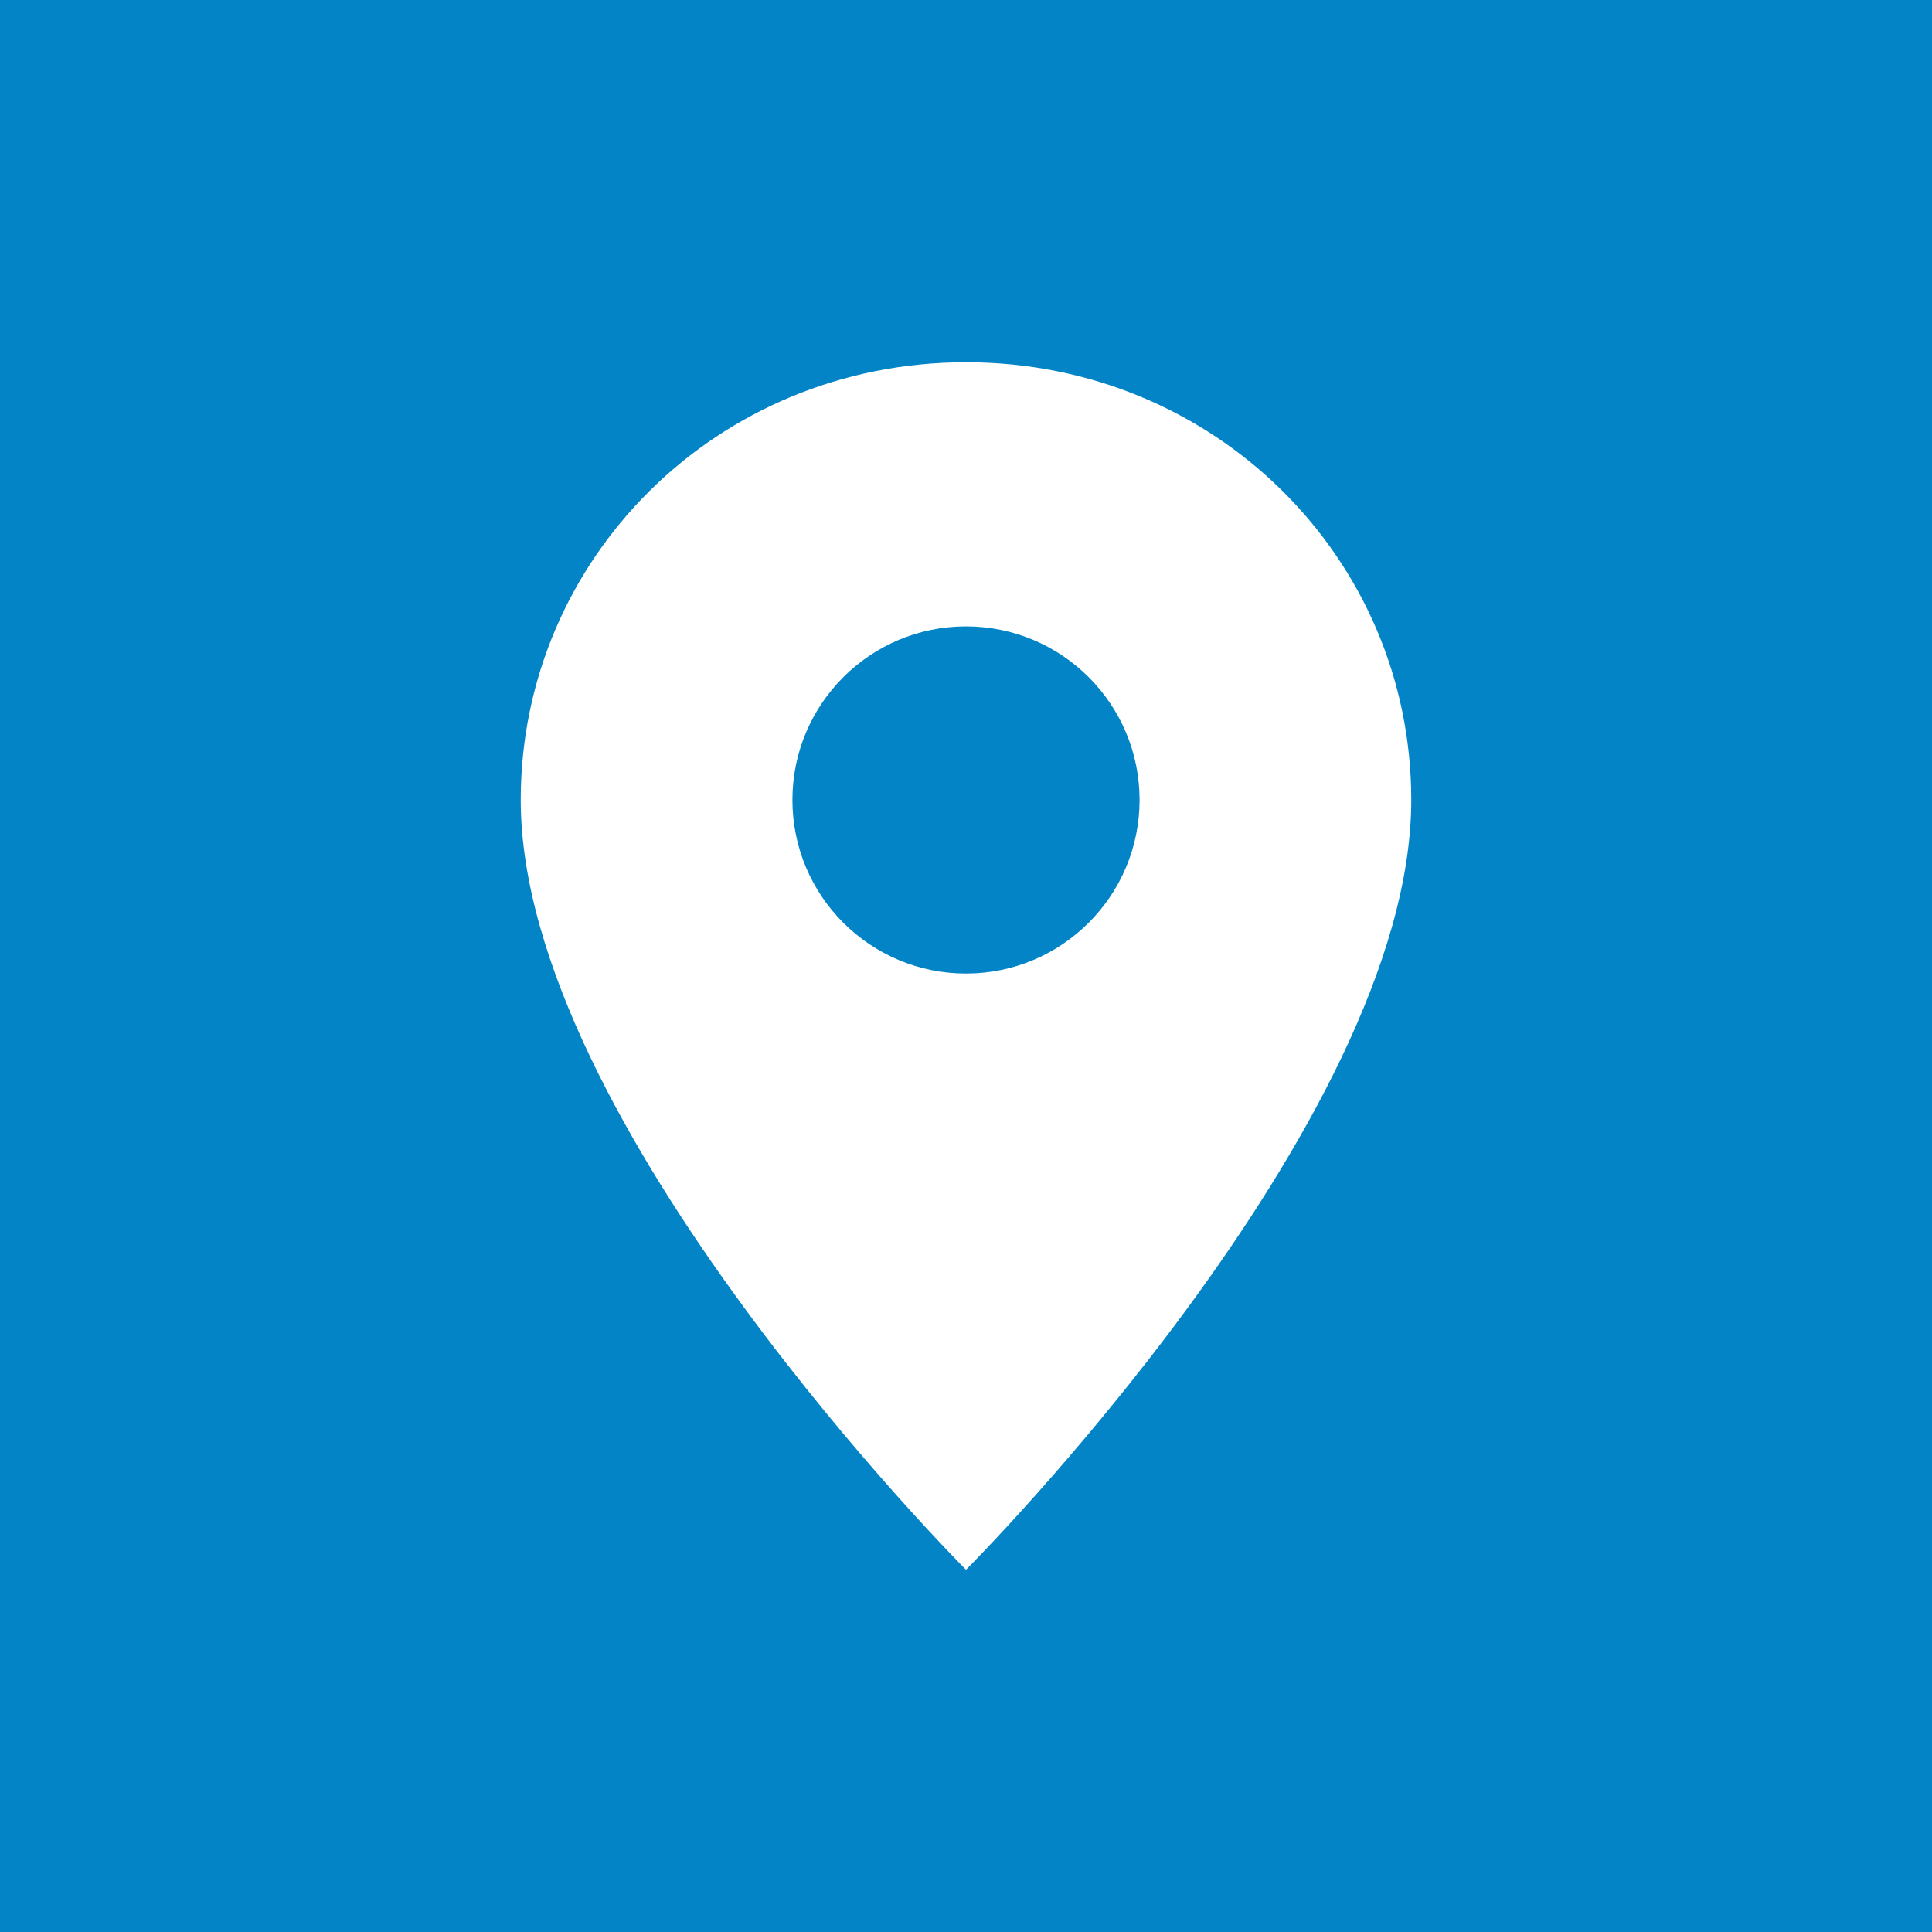
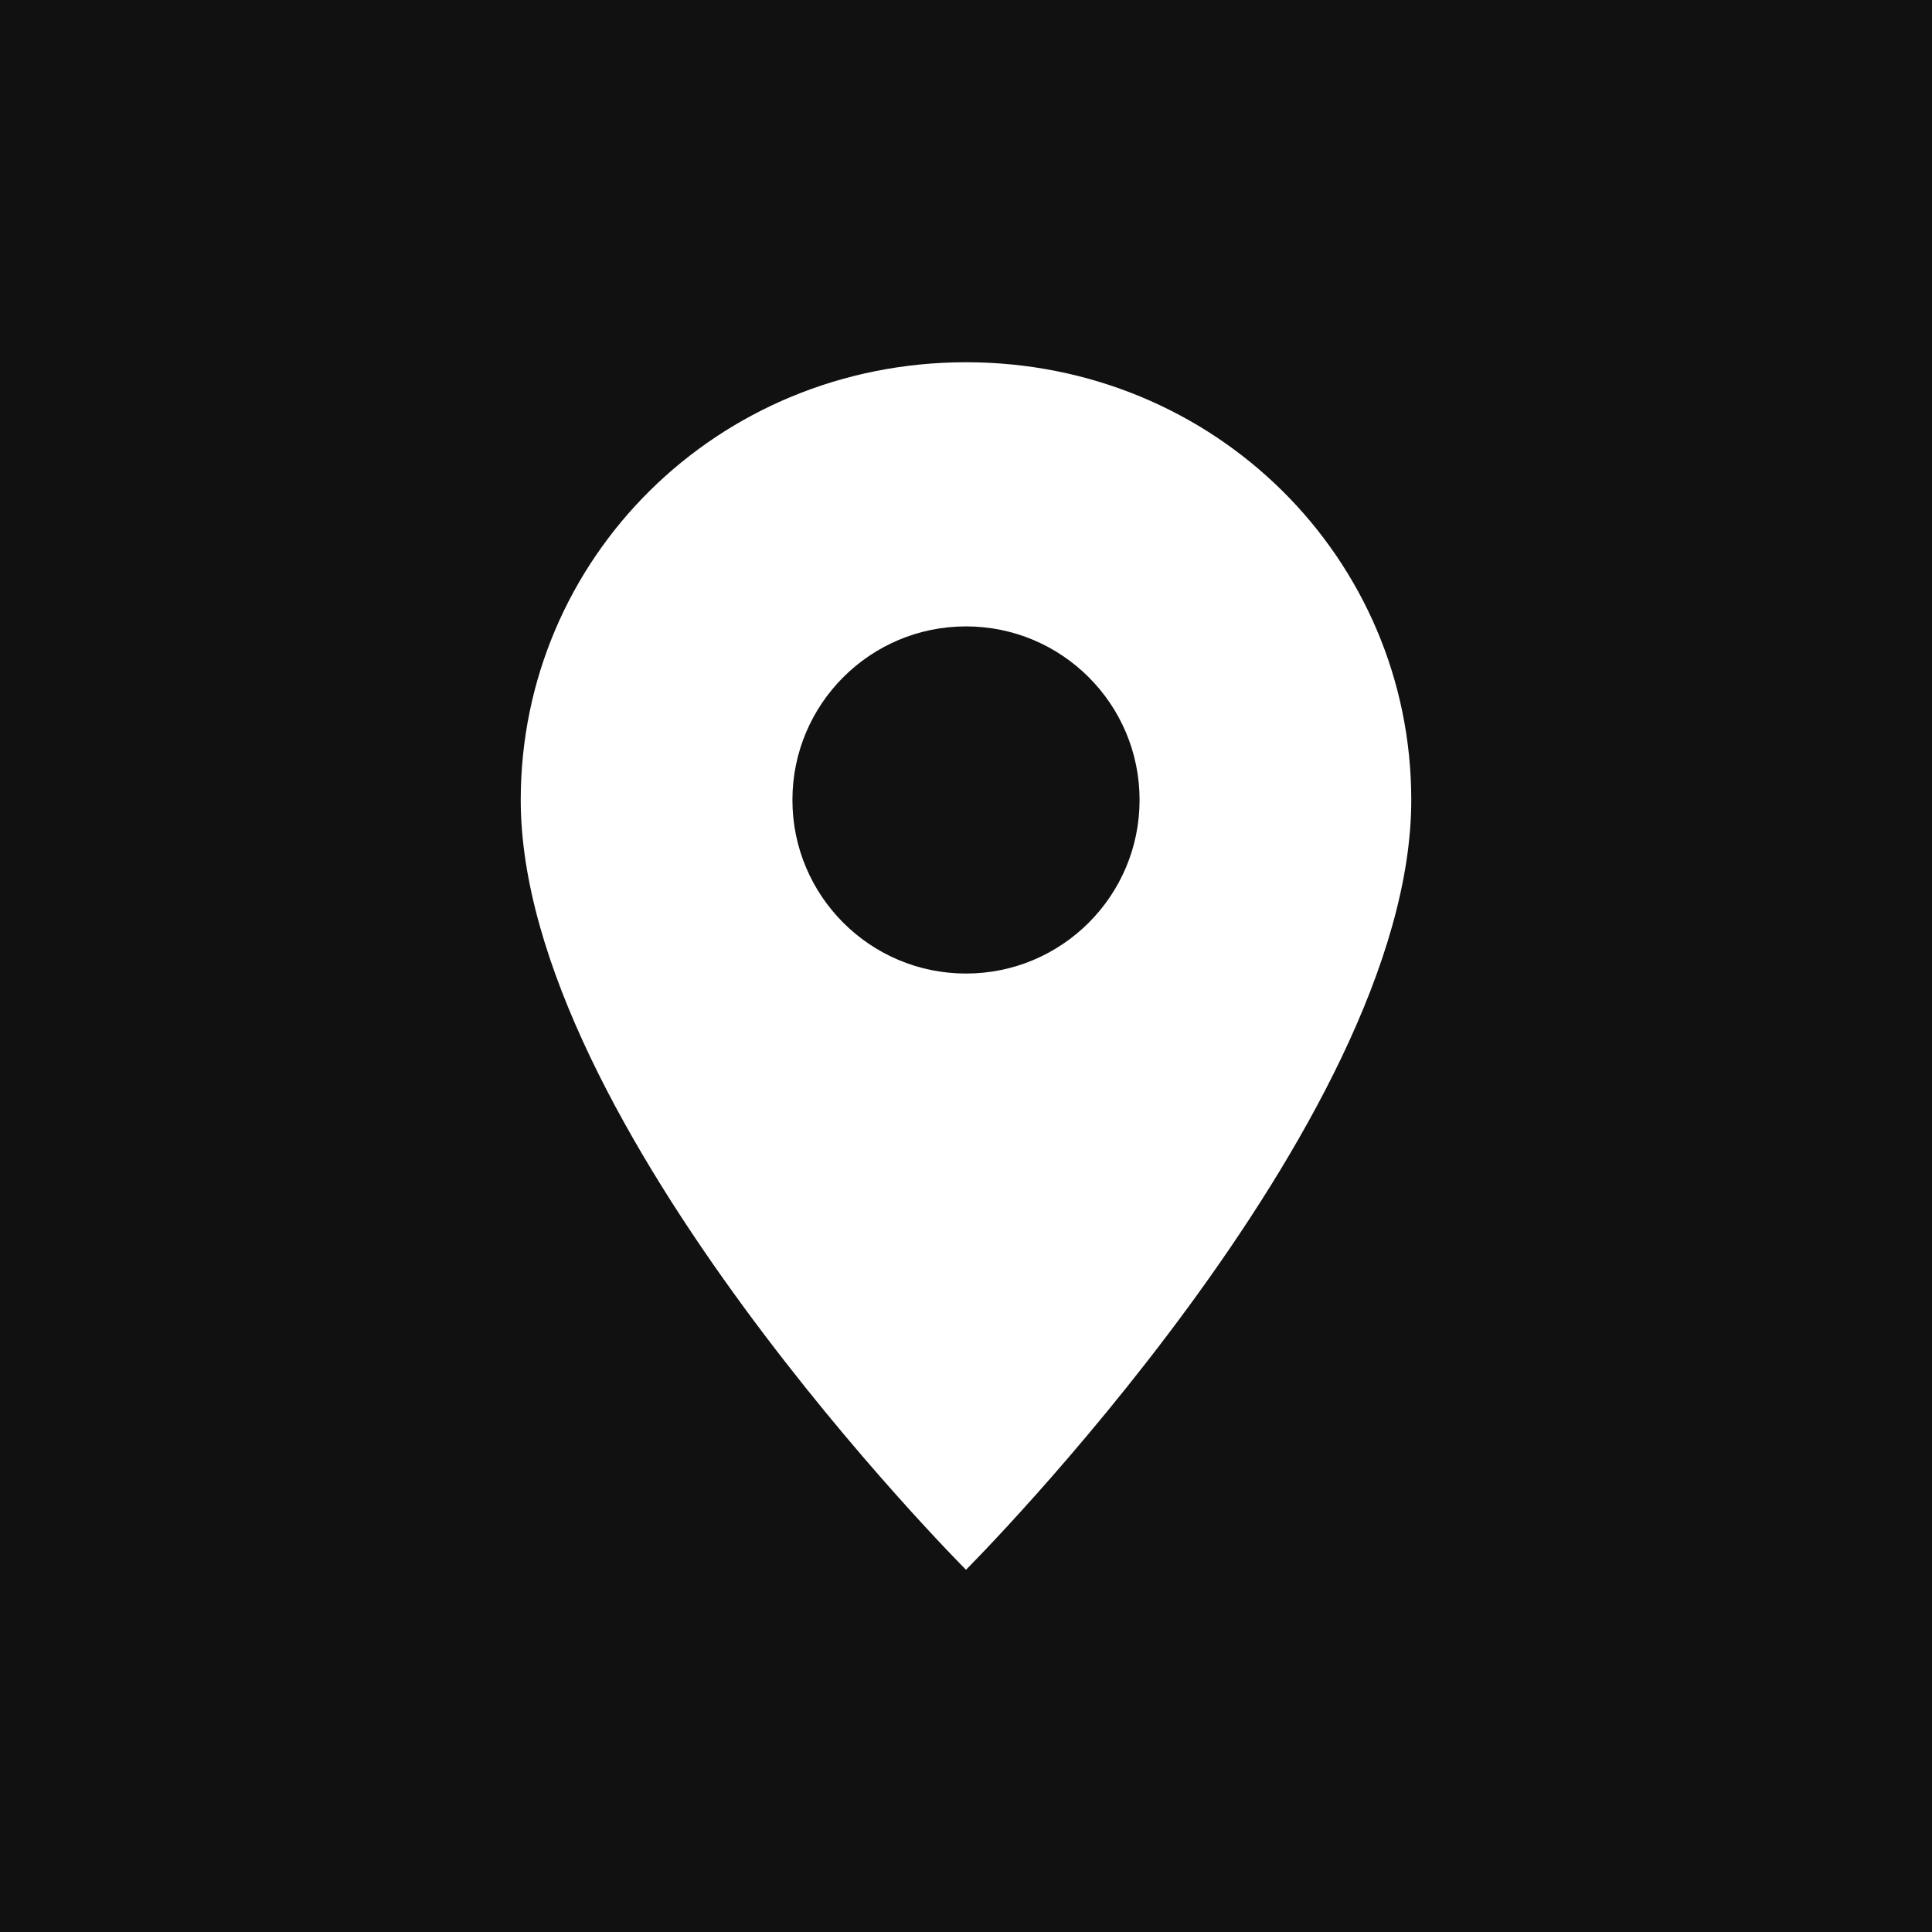
<svg xmlns="http://www.w3.org/2000/svg" viewBox="0 0 512 512">
-   <rect width="512" height="512" fill="#0284C7" />
+   <rect width="512" height="512" fill="#111111" />
  <path d="M256 96c-66 0-118 52-118 116 0 86 118 204 118 204s118-118 118-204c0-64-52-116-118-116z" fill="#fff" />
-   <circle cx="256" cy="212" r="46" fill="#0284C7" />
+   <circle cx="256" cy="212" r="46" fill="#111111" />
</svg>
